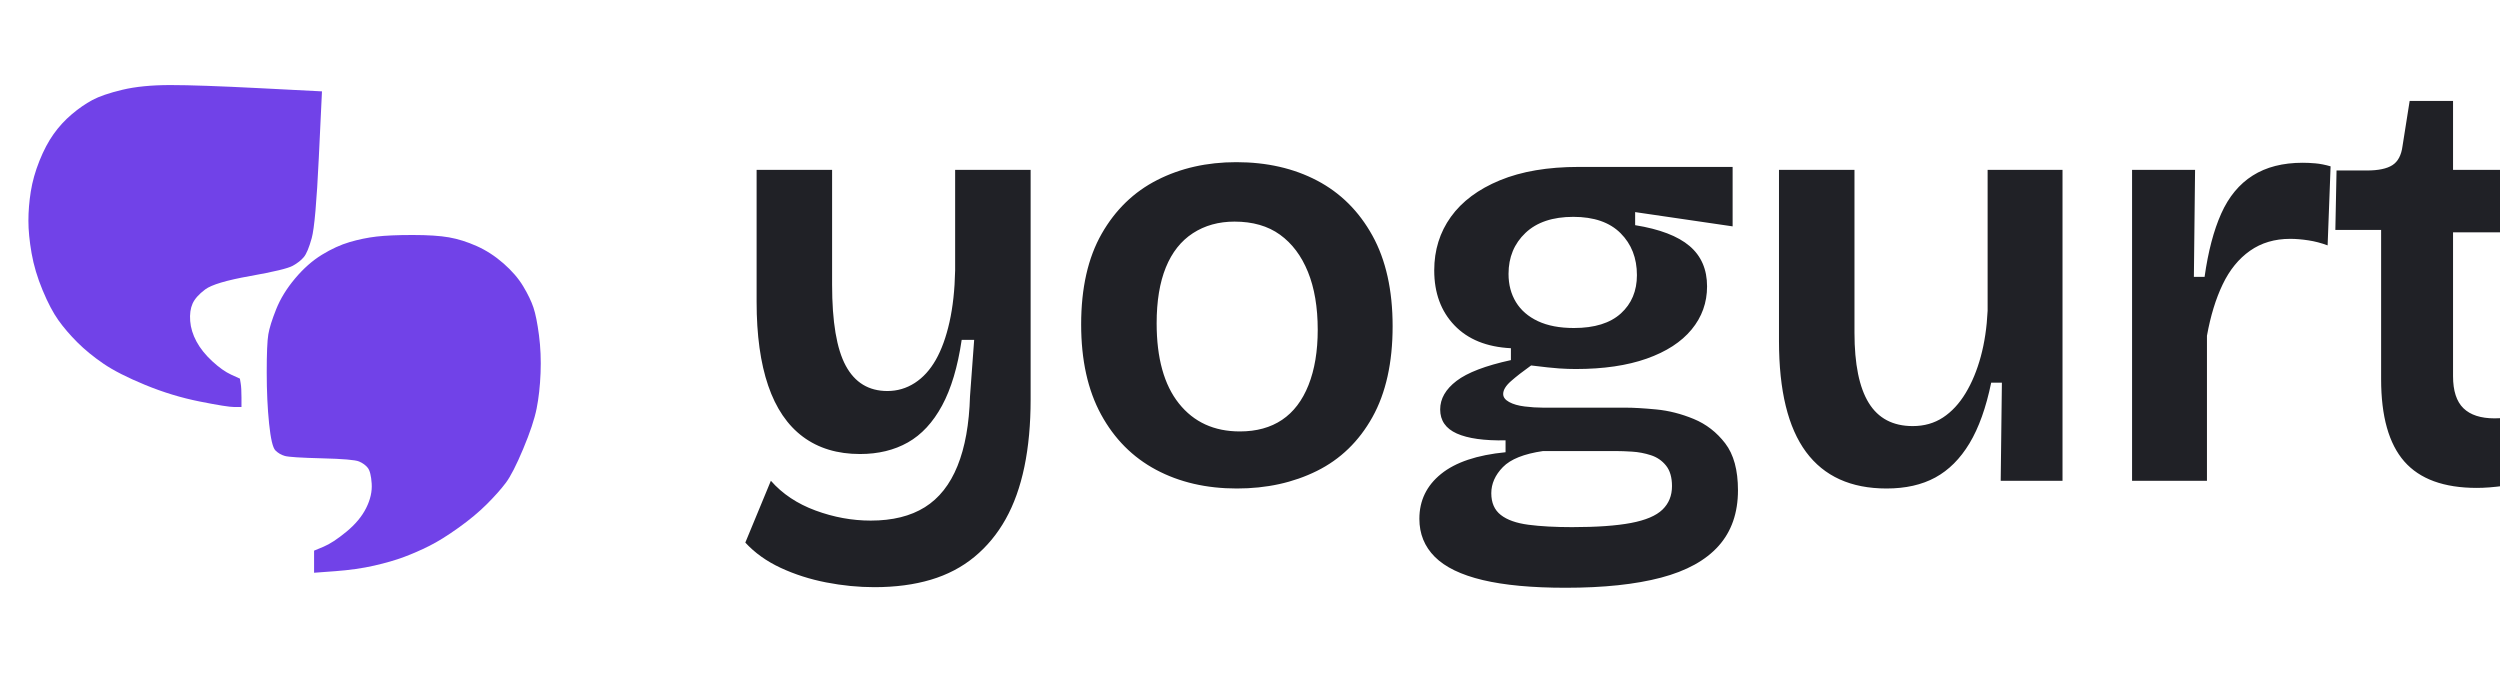
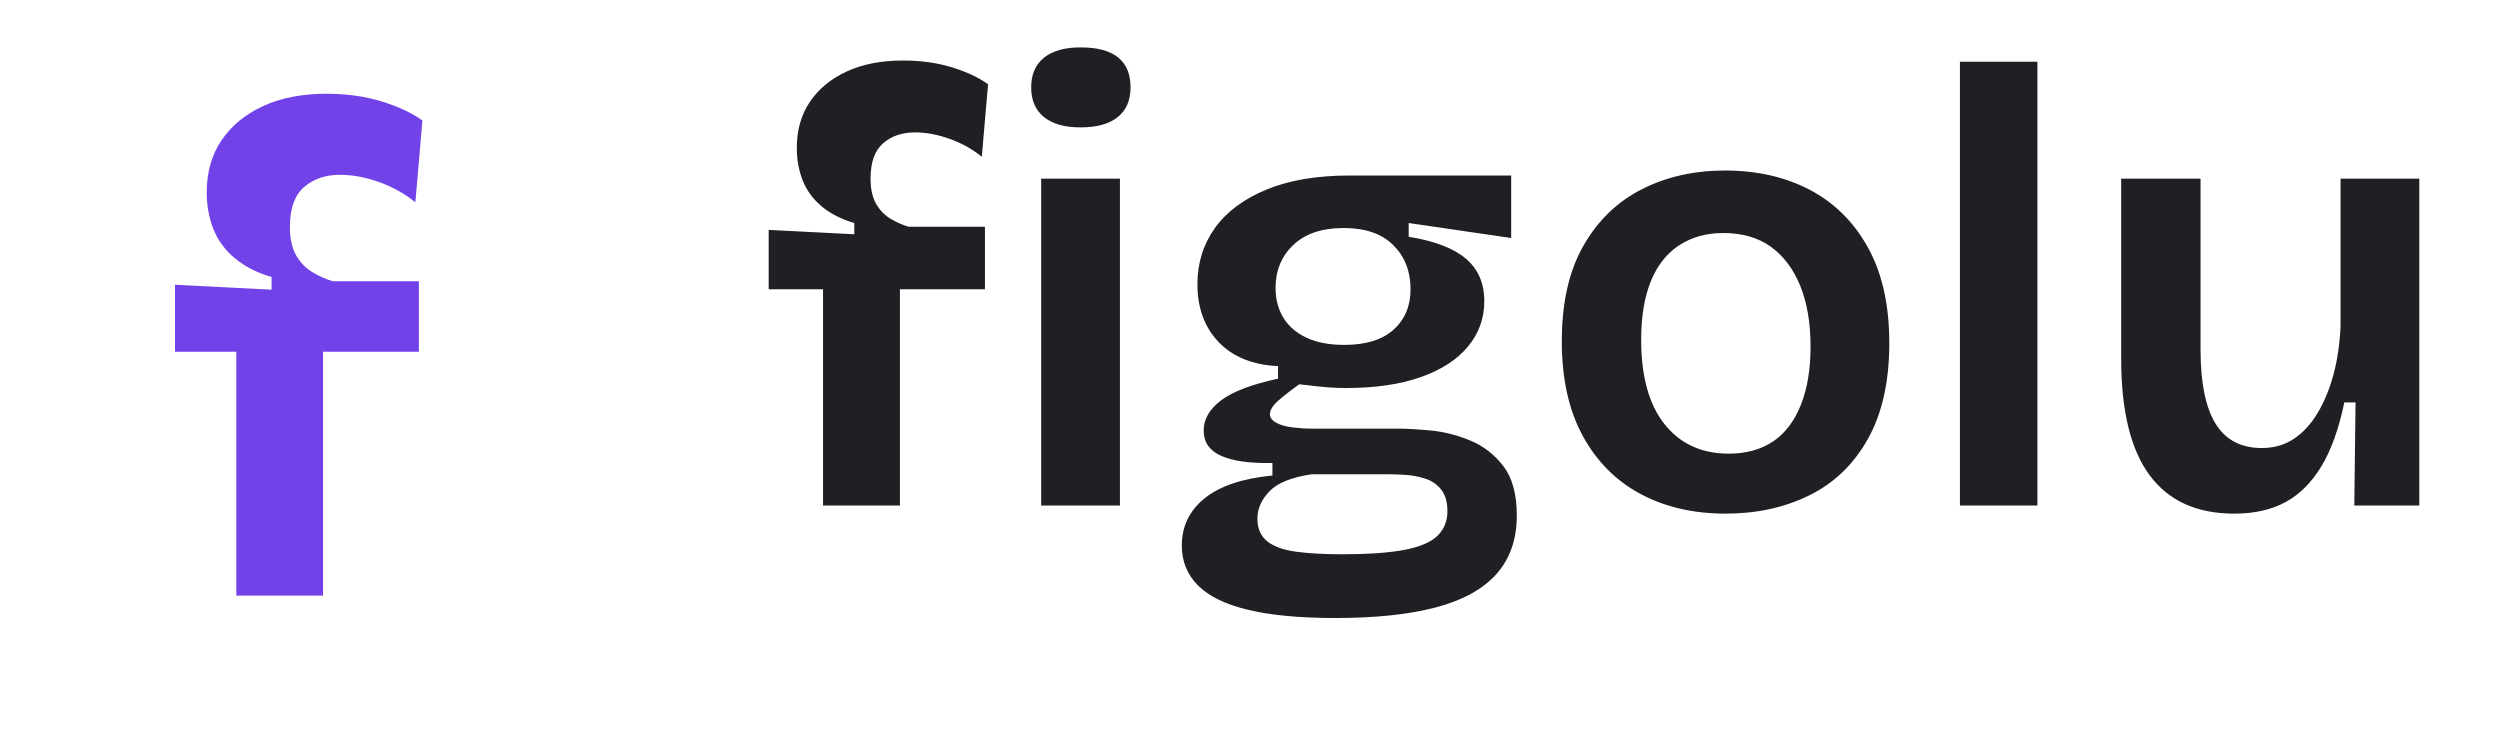
- <svg xmlns="http://www.w3.org/2000/svg" viewBox="0 0 286 80">
-   <path fill="#7142E8" transform="translate(0 5) scale(.65)" d="M21.528 8.111Q25.000 7.278 30.000 7.278L30.000 7.278Q35.000 7.278 45.833 7.833L56.667 8.389L56.667 8.389L56.111 20.056Q55.556 31.722 54.861 34.222L54.861 34.222Q54.167 36.722 53.472 37.556L53.472 37.556Q52.778 38.389 51.528 39.083L51.528 39.083Q50.278 39.778 44.028 40.889L44.028 40.889Q37.778 42.000 36.111 43.250L36.111 43.250Q34.444 44.500 33.889 45.750L33.889 45.750Q33.333 47.000 33.472 48.806L33.472 48.806Q33.611 50.611 34.583 52.417L34.583 52.417Q35.556 54.222 37.361 55.889L37.361 55.889Q39.167 57.556 40.694 58.250L42.222 58.944L42.222 58.944L42.361 59.778Q42.500 60.611 42.500 62.278L42.500 63.944L42.500 63.944L41.250 63.944Q40.000 63.944 35.139 62.972L35.139 62.972Q30.278 62.000 25.556 60.056L25.556 60.056Q20.833 58.111 18.194 56.306L18.194 56.306Q15.556 54.500 13.611 52.556L13.611 52.556Q11.667 50.611 10.278 48.667L10.278 48.667Q8.889 46.722 7.500 43.389L7.500 43.389Q6.111 40.056 5.556 36.861L5.556 36.861Q5.000 33.667 5.000 31.167L5.000 31.167Q5.000 28.667 5.417 26.028L5.417 26.028Q5.833 23.389 6.944 20.611L6.944 20.611Q8.056 17.833 9.444 15.889L9.444 15.889Q10.833 13.944 12.639 12.417L12.639 12.417Q14.444 10.889 16.250 9.917L16.250 9.917Q18.056 8.944 21.528 8.111L21.528 8.111Z M66.250 33.944Q68.611 33.667 72.639 33.667L72.639 33.667Q76.667 33.667 79.028 34.083L79.028 34.083Q81.389 34.500 83.889 35.611L83.889 35.611Q86.389 36.722 88.611 38.667L88.611 38.667Q90.833 40.611 92.083 42.694L92.083 42.694Q93.333 44.778 93.889 46.444L93.889 46.444Q94.444 48.111 94.861 51.306L94.861 51.306Q95.278 54.500 95.139 57.972L95.139 57.972Q95.000 61.444 94.444 64.222L94.444 64.222Q93.889 67.000 92.083 71.306L92.083 71.306Q90.278 75.611 89.028 77.278L89.028 77.278Q87.778 78.944 85.694 81.028L85.694 81.028Q83.611 83.111 80.694 85.194L80.694 85.194Q77.778 87.278 75.556 88.389L75.556 88.389Q73.333 89.500 71.111 90.333L71.111 90.333Q68.889 91.167 65.833 91.861L65.833 91.861Q62.778 92.556 59.028 92.833L55.278 93.111L55.278 93.111L55.278 89.222L55.278 89.222L56.944 88.528Q58.611 87.833 60.972 85.889L60.972 85.889Q63.333 83.944 64.444 81.722L64.444 81.722Q65.556 79.500 65.417 77.417L65.417 77.417Q65.278 75.333 64.722 74.639L64.722 74.639Q64.167 73.944 63.194 73.528L63.194 73.528Q62.222 73.111 56.667 72.972L56.667 72.972Q51.111 72.833 50.139 72.556L50.139 72.556Q49.167 72.278 48.472 71.583L48.472 71.583Q47.778 70.889 47.361 66.861L47.361 66.861Q46.944 62.833 46.944 57.833L46.944 57.833Q46.944 52.833 47.222 51.167L47.222 51.167Q47.500 49.500 48.611 46.722L48.611 46.722Q49.722 43.944 51.944 41.306L51.944 41.306Q54.167 38.667 56.667 37.139L56.667 37.139Q59.167 35.611 61.528 34.917L61.528 34.917Q63.889 34.222 66.250 33.944L66.250 33.944Z" />
-   <path fill="#202126" transform="translate(82 55) scale(.068 -.068)" d="M265 -179Q225 -179 184.0 -171.0Q143 -163 107.5 -146.5Q72 -130 48 -104L91 0Q120 -33 166.0 -50.0Q212 -67 259 -67Q314 -67 350.0 -44.5Q386 -22 405.0 25.0Q424 72 426 142L433 237H412Q402 169 379.0 126.5Q356 84 321.5 64.5Q287 45 241 45Q184 45 145.0 74.0Q106 103 86.5 160.0Q67 217 67 301V523H194V330Q194 236 217.0 193.5Q240 151 287 151Q312 151 333.0 164.5Q354 178 368.5 203.5Q383 229 391.5 267.0Q400 305 401 354V523H528V137Q528 74 517.5 23.5Q507 -27 486.0 -64.5Q465 -102 433.5 -128.0Q402 -154 360.0 -166.5Q318 -179 265 -179ZM875 -13Q798 -13 739.0 18.5Q680 50 646.5 111.5Q613 173 613 263Q613 355 647.5 415.5Q682 476 741.0 506.0Q800 536 874 536Q951 536 1010.0 505.0Q1069 474 1103.0 412.5Q1137 351 1137 260Q1137 168 1103.0 107.0Q1069 46 1009.5 16.5Q950 -13 875 -13ZM880 83Q922 83 951.0 102.5Q980 122 995.5 161.0Q1011 200 1011 254Q1011 311 994.5 351.5Q978 392 947.5 414.0Q917 436 871 436Q831 436 801.0 416.5Q771 397 755.5 359.0Q740 321 740 265Q740 177 777.5 130.0Q815 83 880 83ZM1428 -180Q1343 -180 1288.5 -167.0Q1234 -154 1208.0 -128.0Q1182 -102 1182 -64Q1182 -18 1218.5 11.5Q1255 41 1327 48V68Q1273 67 1245.0 79.5Q1217 92 1217 120Q1217 147 1244.5 168.0Q1272 189 1336 203V223Q1275 226 1241.0 261.5Q1207 297 1207 354Q1207 405 1235.0 444.0Q1263 483 1317.5 505.5Q1372 528 1450 528H1709V428L1545 452V430Q1607 420 1636.5 395.0Q1666 370 1666 327Q1666 286 1640.0 254.5Q1614 223 1564.5 205.5Q1515 188 1445 188Q1432 188 1417.0 189.0Q1402 190 1370 194Q1349 179 1336.0 167.5Q1323 156 1323 146Q1323 138 1333.0 132.5Q1343 127 1359.0 125.0Q1375 123 1390 123H1529Q1549 123 1580.5 120.0Q1612 117 1643.5 104.0Q1675 91 1696.5 63.0Q1718 35 1718 -16Q1718 -73 1685.5 -109.5Q1653 -146 1588.5 -163.0Q1524 -180 1428 -180ZM1439 -78Q1501 -78 1538.0 -71.0Q1575 -64 1591.0 -48.5Q1607 -33 1607 -9Q1607 13 1597.0 25.5Q1587 38 1571.5 43.0Q1556 48 1540.0 49.0Q1524 50 1513 50H1390Q1342 43 1322.5 23.0Q1303 3 1303 -21Q1303 -45 1319.0 -57.5Q1335 -70 1365.5 -74.0Q1396 -78 1439 -78ZM1442 257Q1494 257 1521.0 281.5Q1548 306 1548 346Q1548 389 1520.5 416.5Q1493 444 1441 444Q1389 444 1360.5 417.0Q1332 390 1332 348Q1332 321 1344.5 300.5Q1357 280 1381.5 268.5Q1406 257 1442 257ZM1968 -13Q1878 -13 1832.5 48.5Q1787 110 1787 235V523H1914V249Q1914 170 1938.0 131.0Q1962 92 2012 92Q2041 92 2063.0 106.5Q2085 121 2101.0 147.5Q2117 174 2126.5 209.0Q2136 244 2138 286V523H2264V215V0H2160L2162 165H2144Q2131 102 2107.5 63.0Q2084 24 2050.0 5.5Q2016 -13 1968 -13ZM2381 0V262V523H2487L2485 343H2503Q2512 407 2531.0 449.5Q2550 492 2584.0 513.5Q2618 535 2668 535Q2678 535 2689.5 534.0Q2701 533 2715 529L2710 396Q2694 402 2677.5 404.5Q2661 407 2647 407Q2608 407 2579.5 387.0Q2551 367 2533.5 330.5Q2516 294 2507 244V0ZM2961 -12Q2878 -12 2839.0 32.5Q2800 77 2800 171V422H2723L2725 522H2776Q2805 522 2819.0 531.0Q2833 540 2836 563L2848 639H2921V523H3059V418H2921V176Q2921 139 2938.5 122.0Q2956 105 2991 105Q3010 105 3028.5 109.5Q3047 114 3063 125V5Q3032 -5 3006.5 -8.5Q2981 -12 2961 -12Z" />
+ <svg xmlns="http://www.w3.org/2000/svg" viewBox="0 0 272 80">
+   <path fill="#7142E8" transform="translate(0 5) scale(.65)" d="M39.559 92V51.18H29.295V39.972L45.458 40.798V38.674Q41.801 37.612 39.323 35.548Q36.846 33.483 35.725 30.652Q34.604 27.82 34.604 24.517Q34.604 19.444 37.081 15.787Q39.559 12.129 44.042 10.065Q48.525 8 54.66 8Q59.733 8 63.921 9.298Q68.11 10.596 70.705 12.483L69.525 26.169Q66.93 24.045 63.508 22.806Q60.087 21.567 56.902 21.567Q53.244 21.567 50.885 23.632Q48.525 25.697 48.525 30.298Q48.525 33.247 49.587 35.076Q50.649 36.904 52.36 37.907Q54.07 38.91 55.722 39.382H70.115V51.18H54.07V92Z" />
+   <path fill="#1F1F24" transform="translate(82 55) scale(.068 -.068)" d="M111 0V346H24V441L161 434V452Q130 461 109 478.5Q88 496 78.5 520Q69 544 69 572Q69 615 90 646Q111 677 149 694.5Q187 712 239 712Q282 712 317.5 701Q353 690 375 674L365 558Q343 576 314 586.5Q285 597 258 597Q227 597 207 579.5Q187 562 187 523Q187 498 196 482.5Q205 467 219.5 458.5Q234 450 248 446H370V346H234V0ZM460 0V523H586V0ZM523 605Q485 605 464.5 621.5Q444 638 444 669Q444 700 464.5 716.5Q485 733 523 733Q563 733 583 717Q603 701 603 669Q603 638 582.5 621.5Q562 605 523 605ZM931 -180Q846 -180 791.5 -167Q737 -154 711 -128Q685 -102 685 -64Q685 -18 721.5 11.5Q758 41 830 48V68Q776 67 748 79.5Q720 92 720 120Q720 147 747.5 168Q775 189 839 203V223Q778 226 744 261.5Q710 297 710 354Q710 405 738 444Q766 483 820.5 505.5Q875 528 953 528H1212V428L1048 452V430Q1110 420 1139.5 395Q1169 370 1169 327Q1169 286 1143 254.5Q1117 223 1067.5 205.5Q1018 188 948 188Q935 188 920 189Q905 190 873 194Q852 179 839 167.5Q826 156 826 146Q826 138 836 132.5Q846 127 862 125Q878 123 893 123H1032Q1052 123 1083.5 120Q1115 117 1146.5 104Q1178 91 1199.5 63Q1221 35 1221 -16Q1221 -73 1188.5 -109.5Q1156 -146 1091.5 -163Q1027 -180 931 -180ZM942 -78Q1004 -78 1041 -71Q1078 -64 1094 -48.5Q1110 -33 1110 -9Q1110 13 1100 25.5Q1090 38 1074.5 43Q1059 48 1043 49Q1027 50 1016 50H893Q845 43 825.5 23Q806 3 806 -21Q806 -45 822 -57.5Q838 -70 868.5 -74Q899 -78 942 -78ZM945 257Q997 257 1024 281.5Q1051 306 1051 346Q1051 389 1023.5 416.5Q996 444 944 444Q892 444 863.5 417Q835 390 835 348Q835 321 847.5 300.5Q860 280 884.5 268.5Q909 257 945 257ZM1555 -13Q1478 -13 1419 18.5Q1360 50 1326.5 111.5Q1293 173 1293 263Q1293 355 1327.5 415.5Q1362 476 1421 506Q1480 536 1554 536Q1631 536 1690 505Q1749 474 1783 412.5Q1817 351 1817 260Q1817 168 1783 107Q1749 46 1689.5 16.5Q1630 -13 1555 -13ZM1560 83Q1602 83 1631 102.5Q1660 122 1675.5 161Q1691 200 1691 254Q1691 311 1674.5 351.5Q1658 392 1627.5 414Q1597 436 1551 436Q1511 436 1481 416.5Q1451 397 1435.5 359Q1420 321 1420 265Q1420 177 1457.5 130Q1495 83 1560 83ZM1930 0V710H2054V0ZM2369 -13Q2279 -13 2233.5 48.5Q2188 110 2188 235V523H2315V249Q2315 170 2339 131Q2363 92 2413 92Q2442 92 2464 106.5Q2486 121 2502 147.5Q2518 174 2527.5 209Q2537 244 2539 286V523H2665V215V0H2561L2563 165H2545Q2532 102 2508.5 63Q2485 24 2451 5.5Q2417 -13 2369 -13Z" />
</svg>
